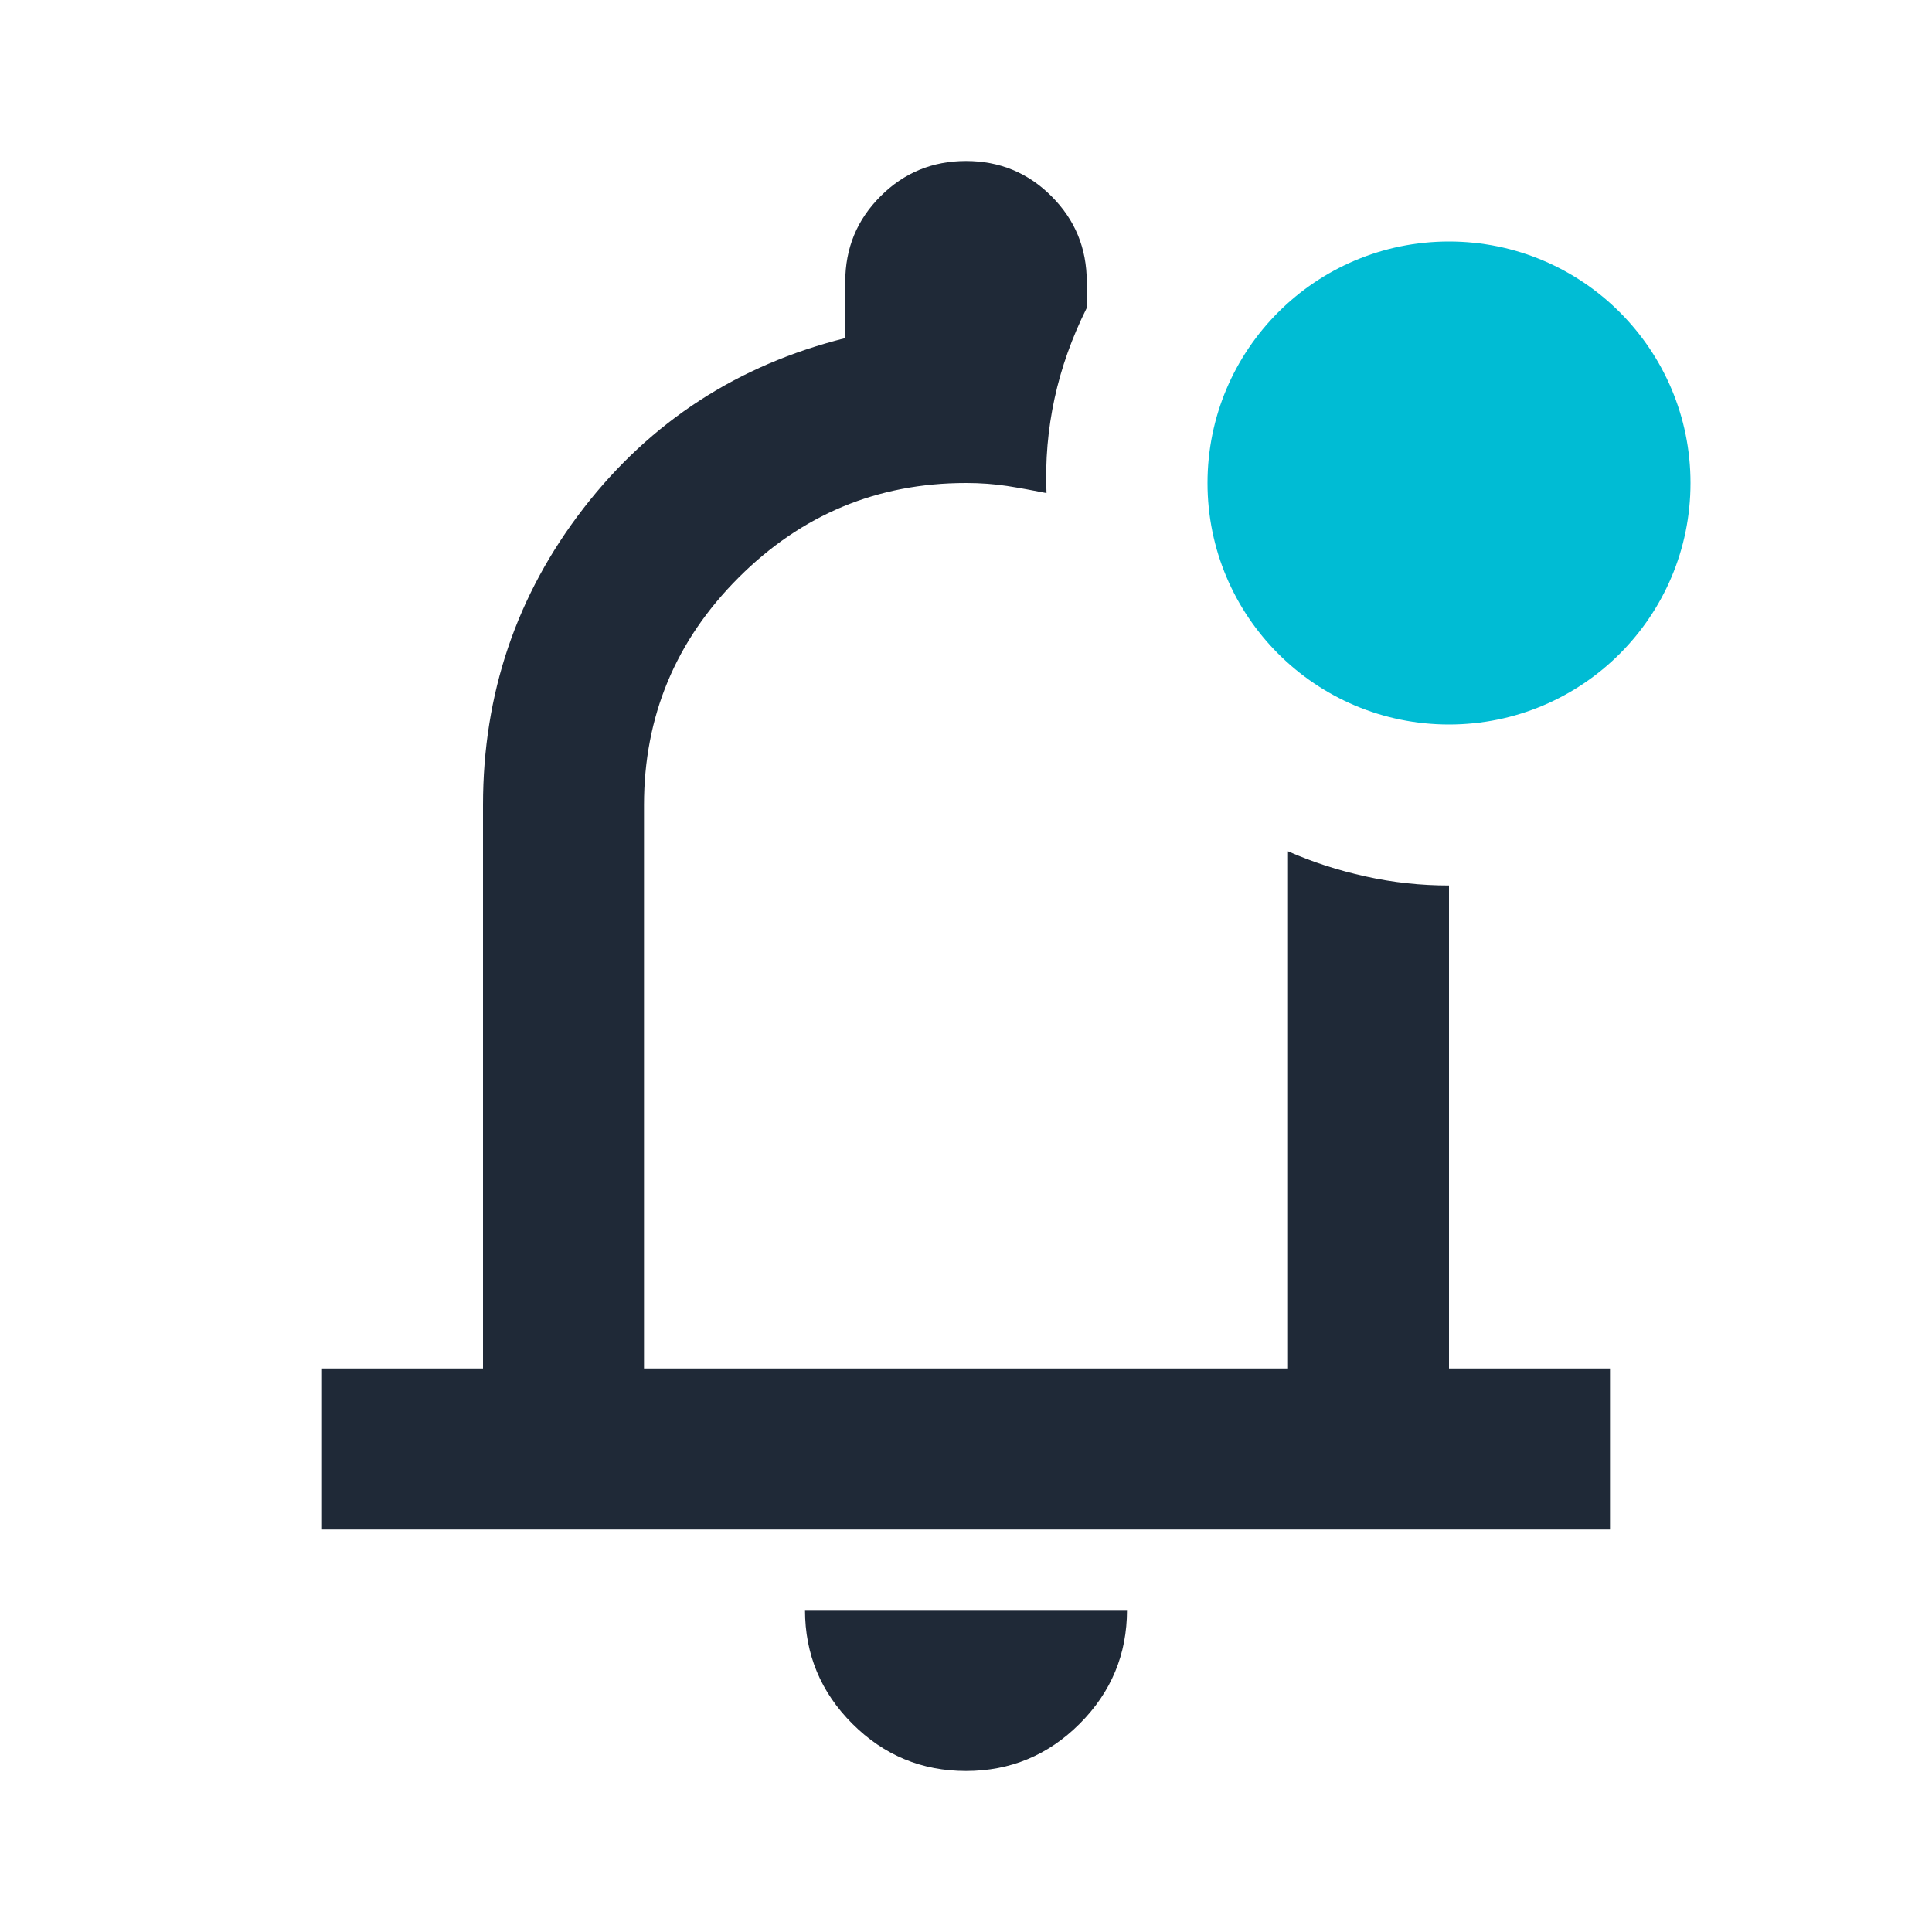
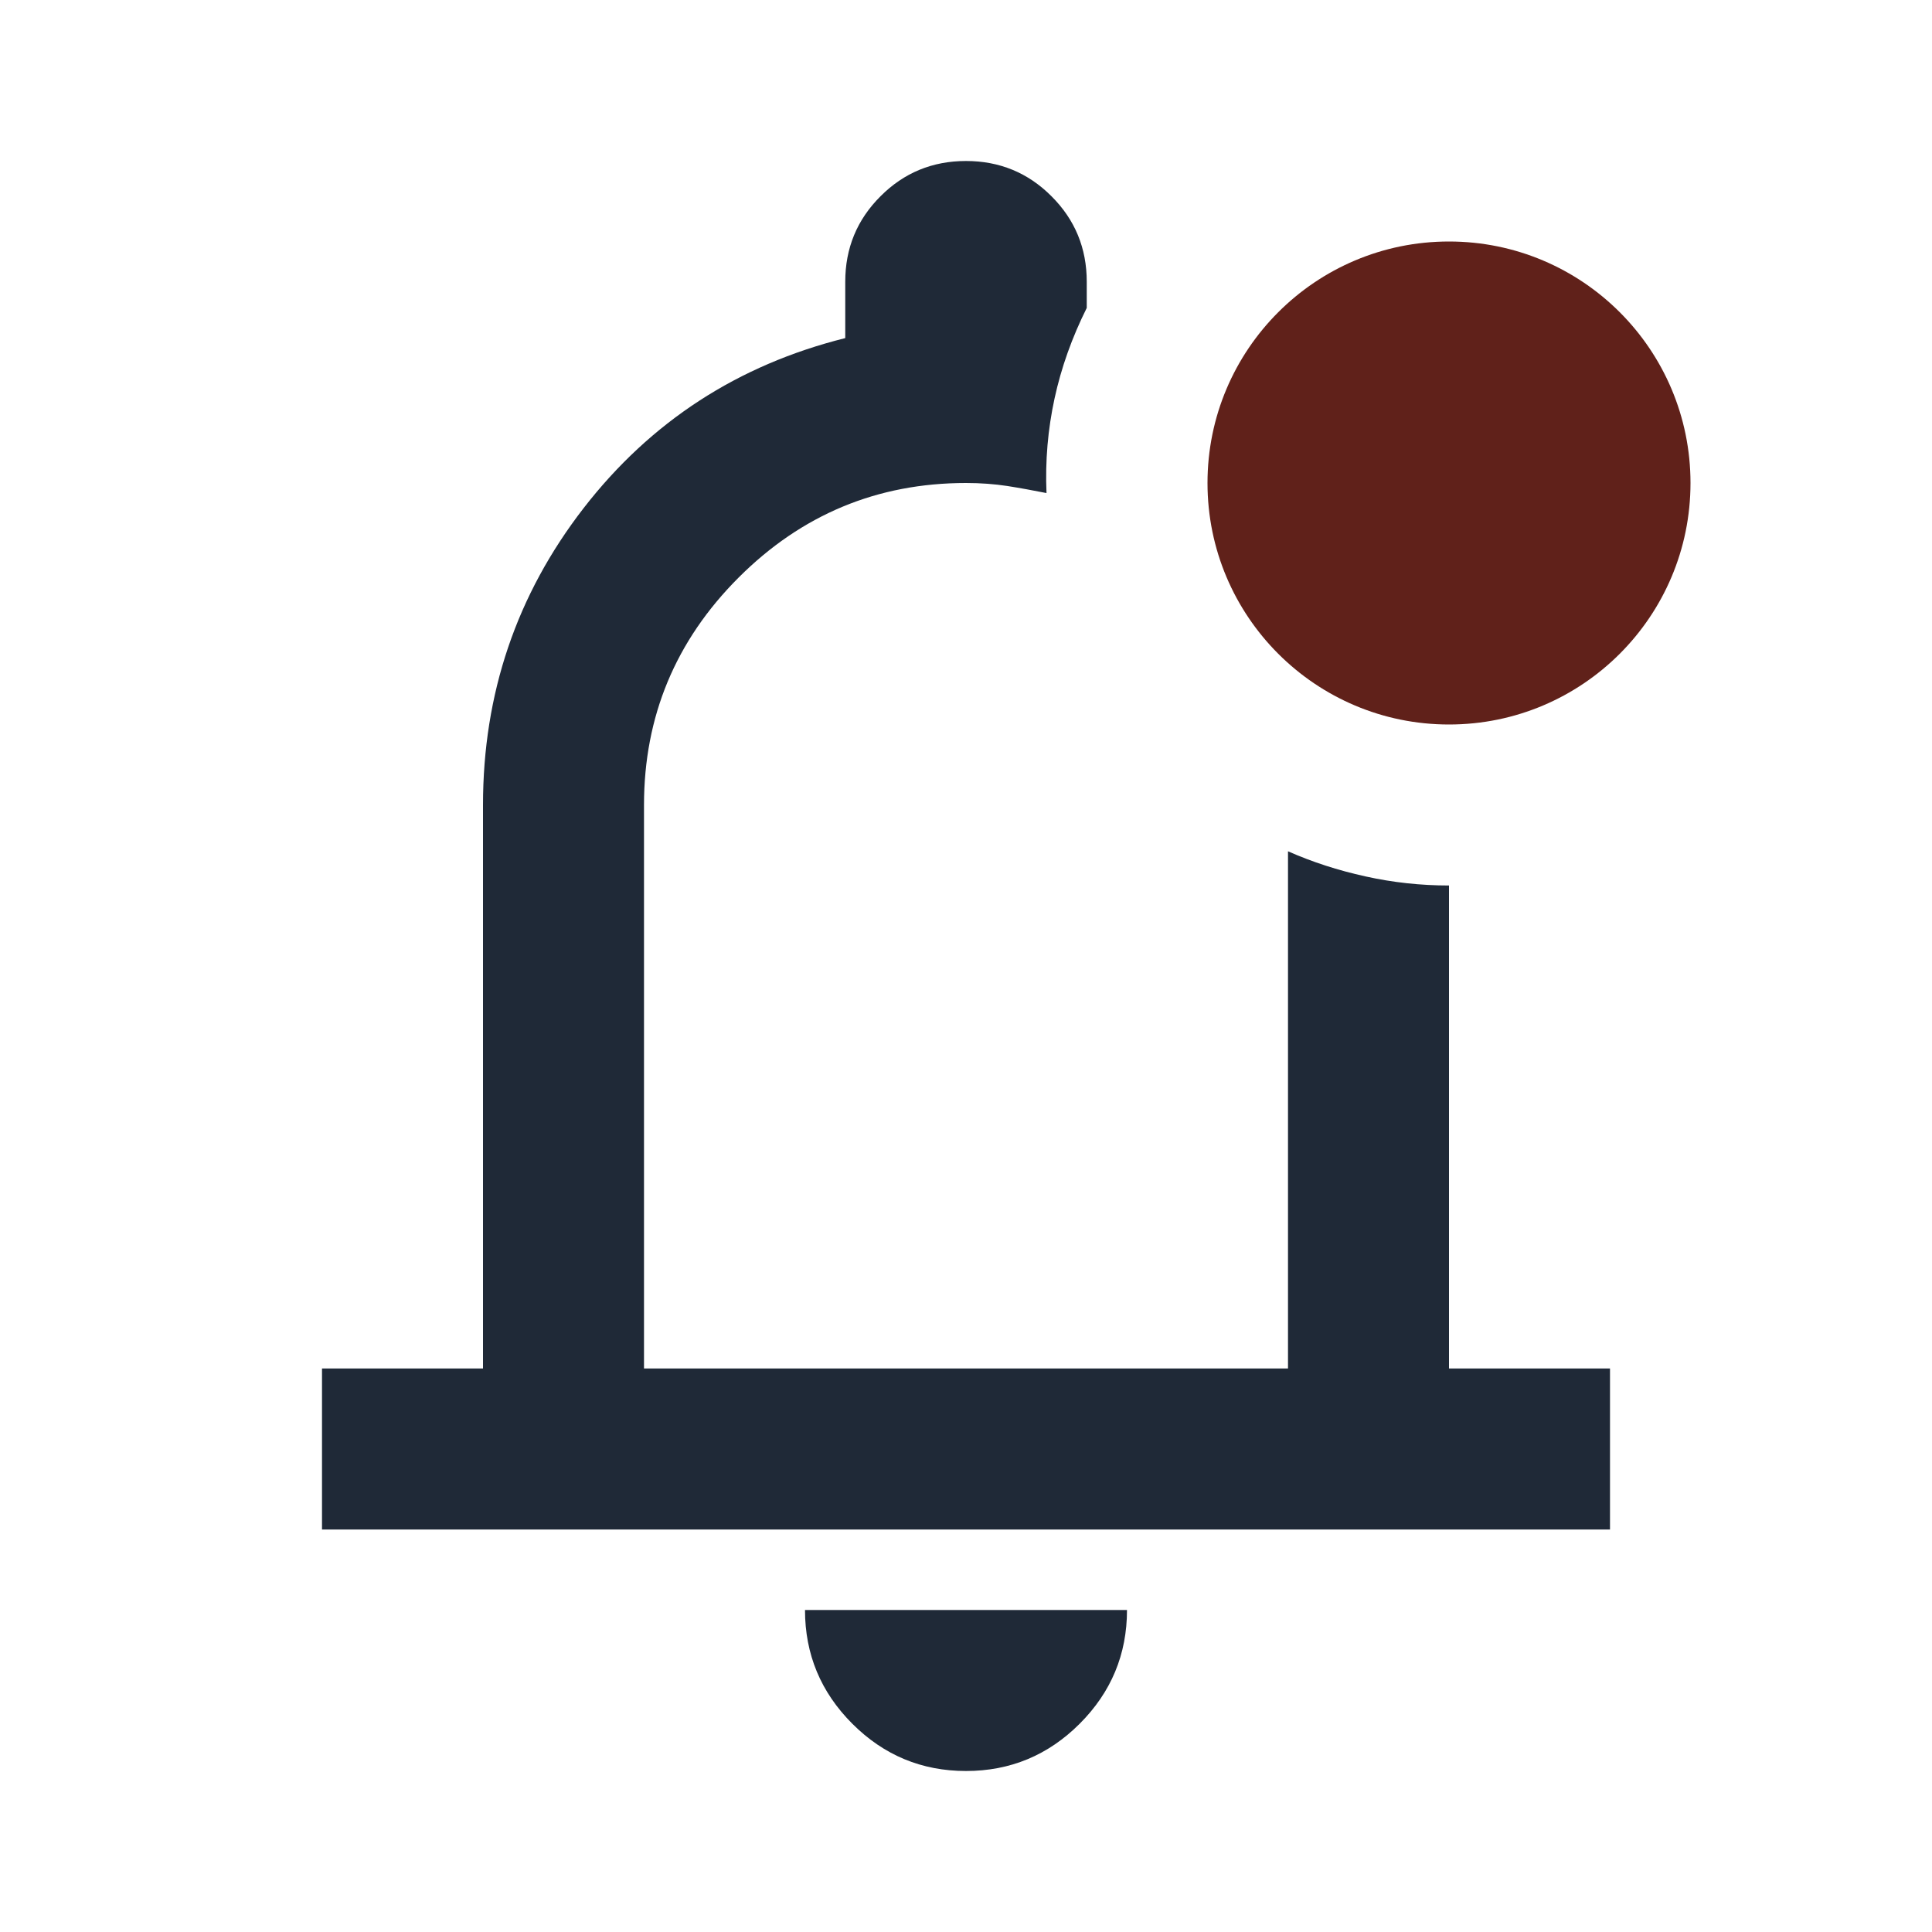
<svg xmlns="http://www.w3.org/2000/svg" width="24" height="24" viewBox="0 0 24 24" fill="none">
  <path d="M12 22C11.45 22 10.979 21.804 10.588 21.413C10.196 21.021 10 20.55 10 20H14C14 20.55 13.804 21.021 13.412 21.413C13.021 21.804 12.55 22 12 22ZM4 19V17H6V10C6 8.617 6.417 7.388 7.25 6.312C8.083 5.237 9.167 4.533 10.5 4.2V3.5C10.5 3.083 10.646 2.729 10.938 2.438C11.229 2.146 11.583 2 12 2C12.417 2 12.771 2.146 13.062 2.438C13.354 2.729 13.5 3.083 13.5 3.5V3.825C13.317 4.192 13.183 4.567 13.1 4.95C13.017 5.333 12.983 5.725 13 6.125C12.833 6.092 12.671 6.062 12.512 6.037C12.354 6.013 12.183 6 12 6C10.9 6 9.958 6.392 9.175 7.175C8.392 7.958 8 8.9 8 10V17H16V10.575C16.3 10.708 16.621 10.812 16.962 10.887C17.304 10.963 17.65 11 18 11V17H20V19H4Z" fill="#1F2937" />
-   <circle cx="18" cy="6" r="3" fill="#00BCD4" />
+   <circle cx="18" cy="6" r="3" fill="#60211a" />
</svg>
